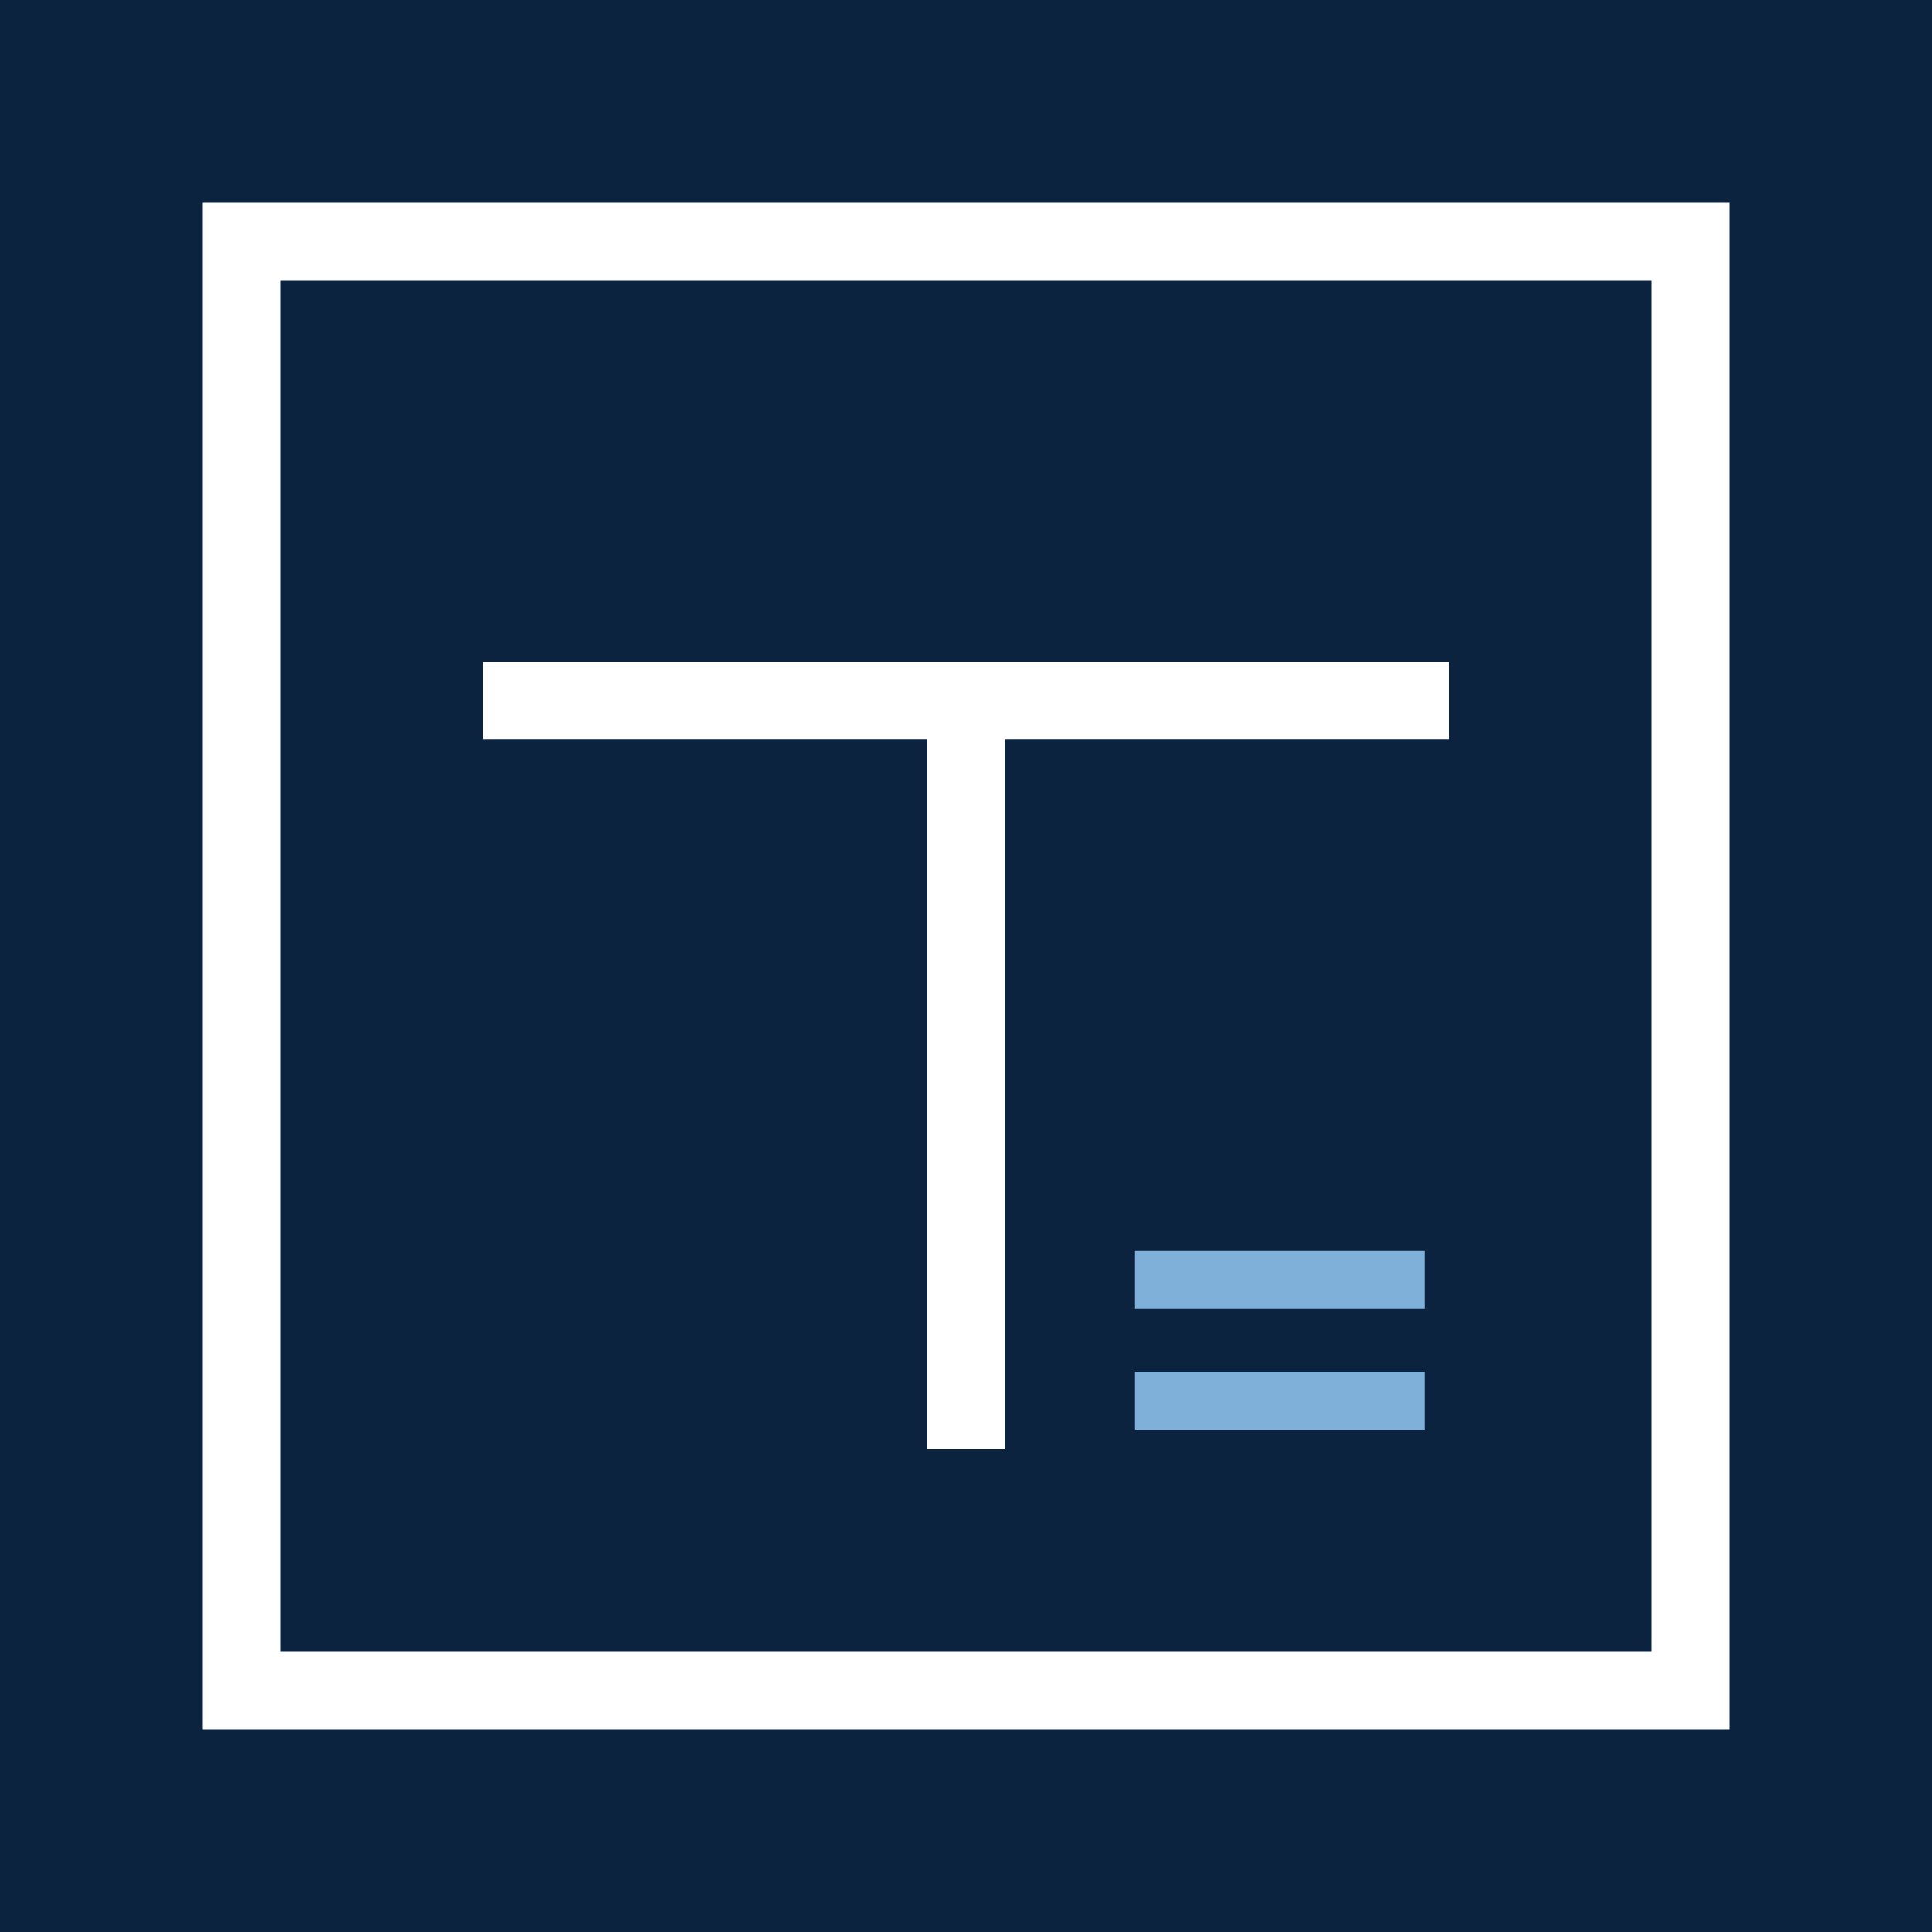
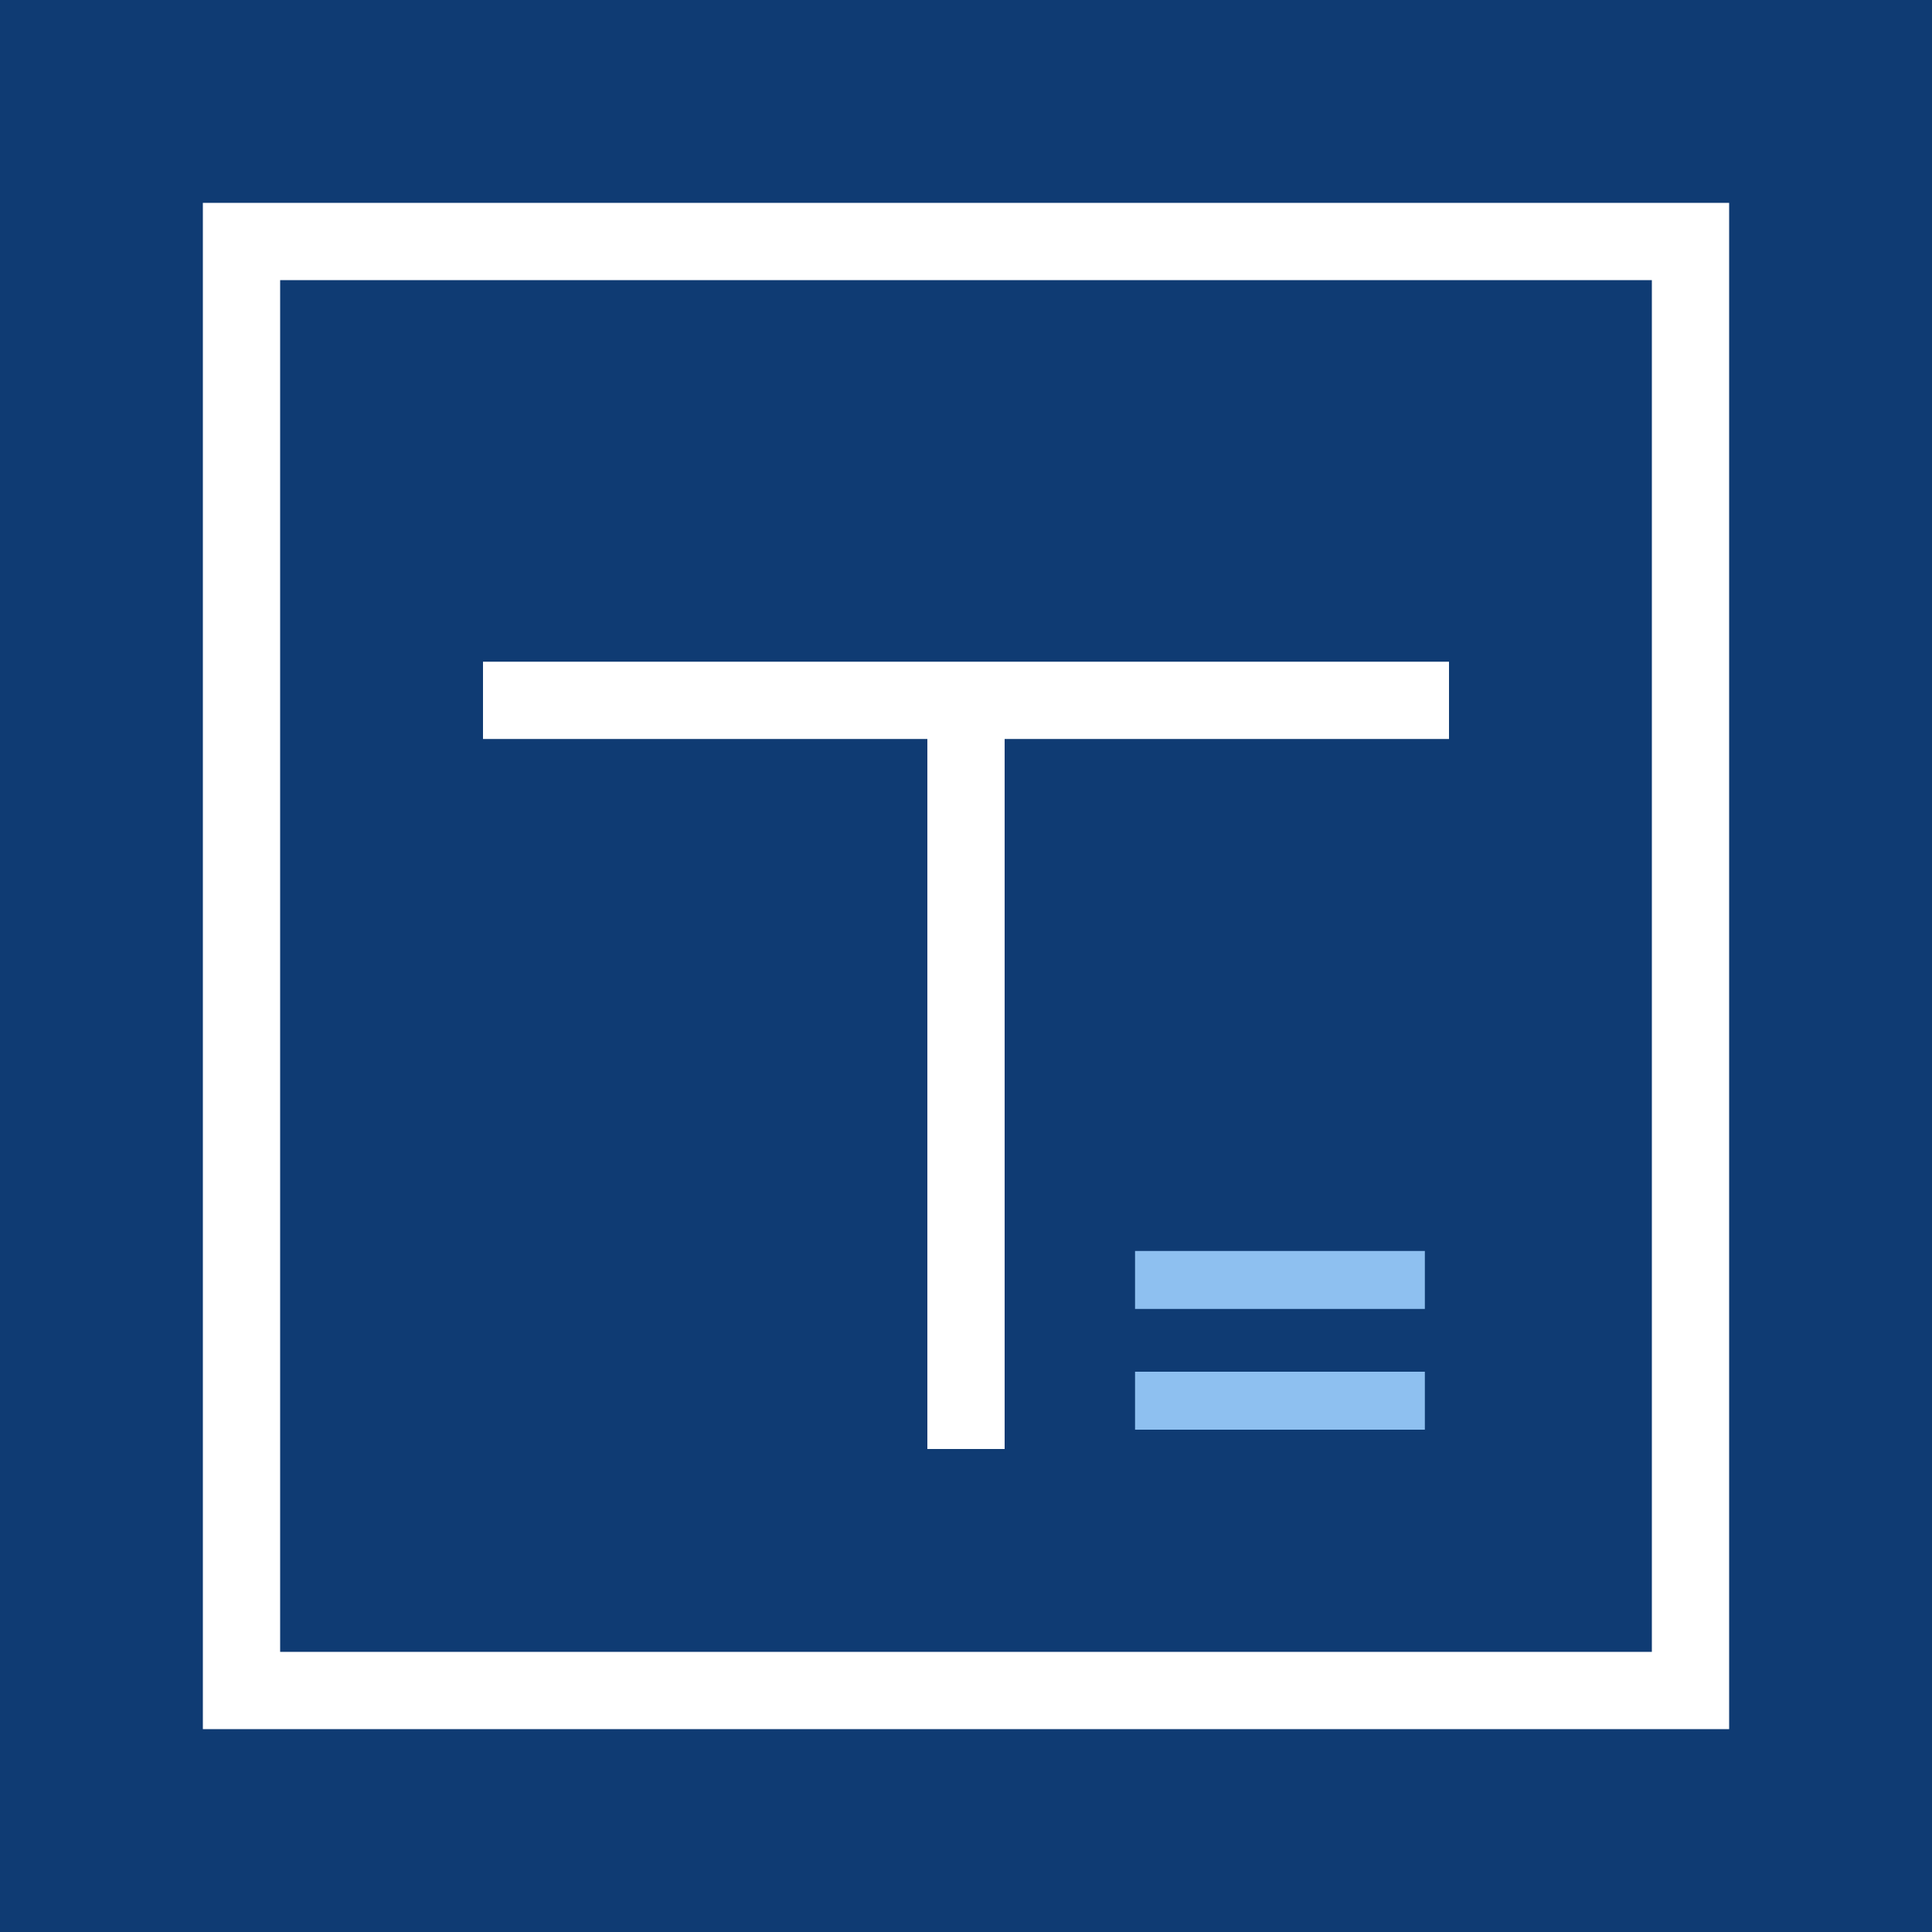
<svg xmlns="http://www.w3.org/2000/svg" viewBox="0 0 40 40">
-   <rect width="40" height="40" fill="#0C2340" />
+   <rect width="40" height="40" fill="#0F3B73" />
  <rect x="5" y="5" width="30" height="30" fill="none" stroke="#fff" stroke-width="1.6" />
  <path d="M10 14.5H30M20 14.5V30" stroke="#fff" stroke-width="1.6" />
-   <path d="M23.5 26.5H29.5M23.5 29H29.5" stroke="#7FB0DA" stroke-width="1.2" />
+   <path d="M23.5 26.5H29.5M23.5 29H29.5" stroke="#8EC0F0" stroke-width="1.2" />
</svg>
